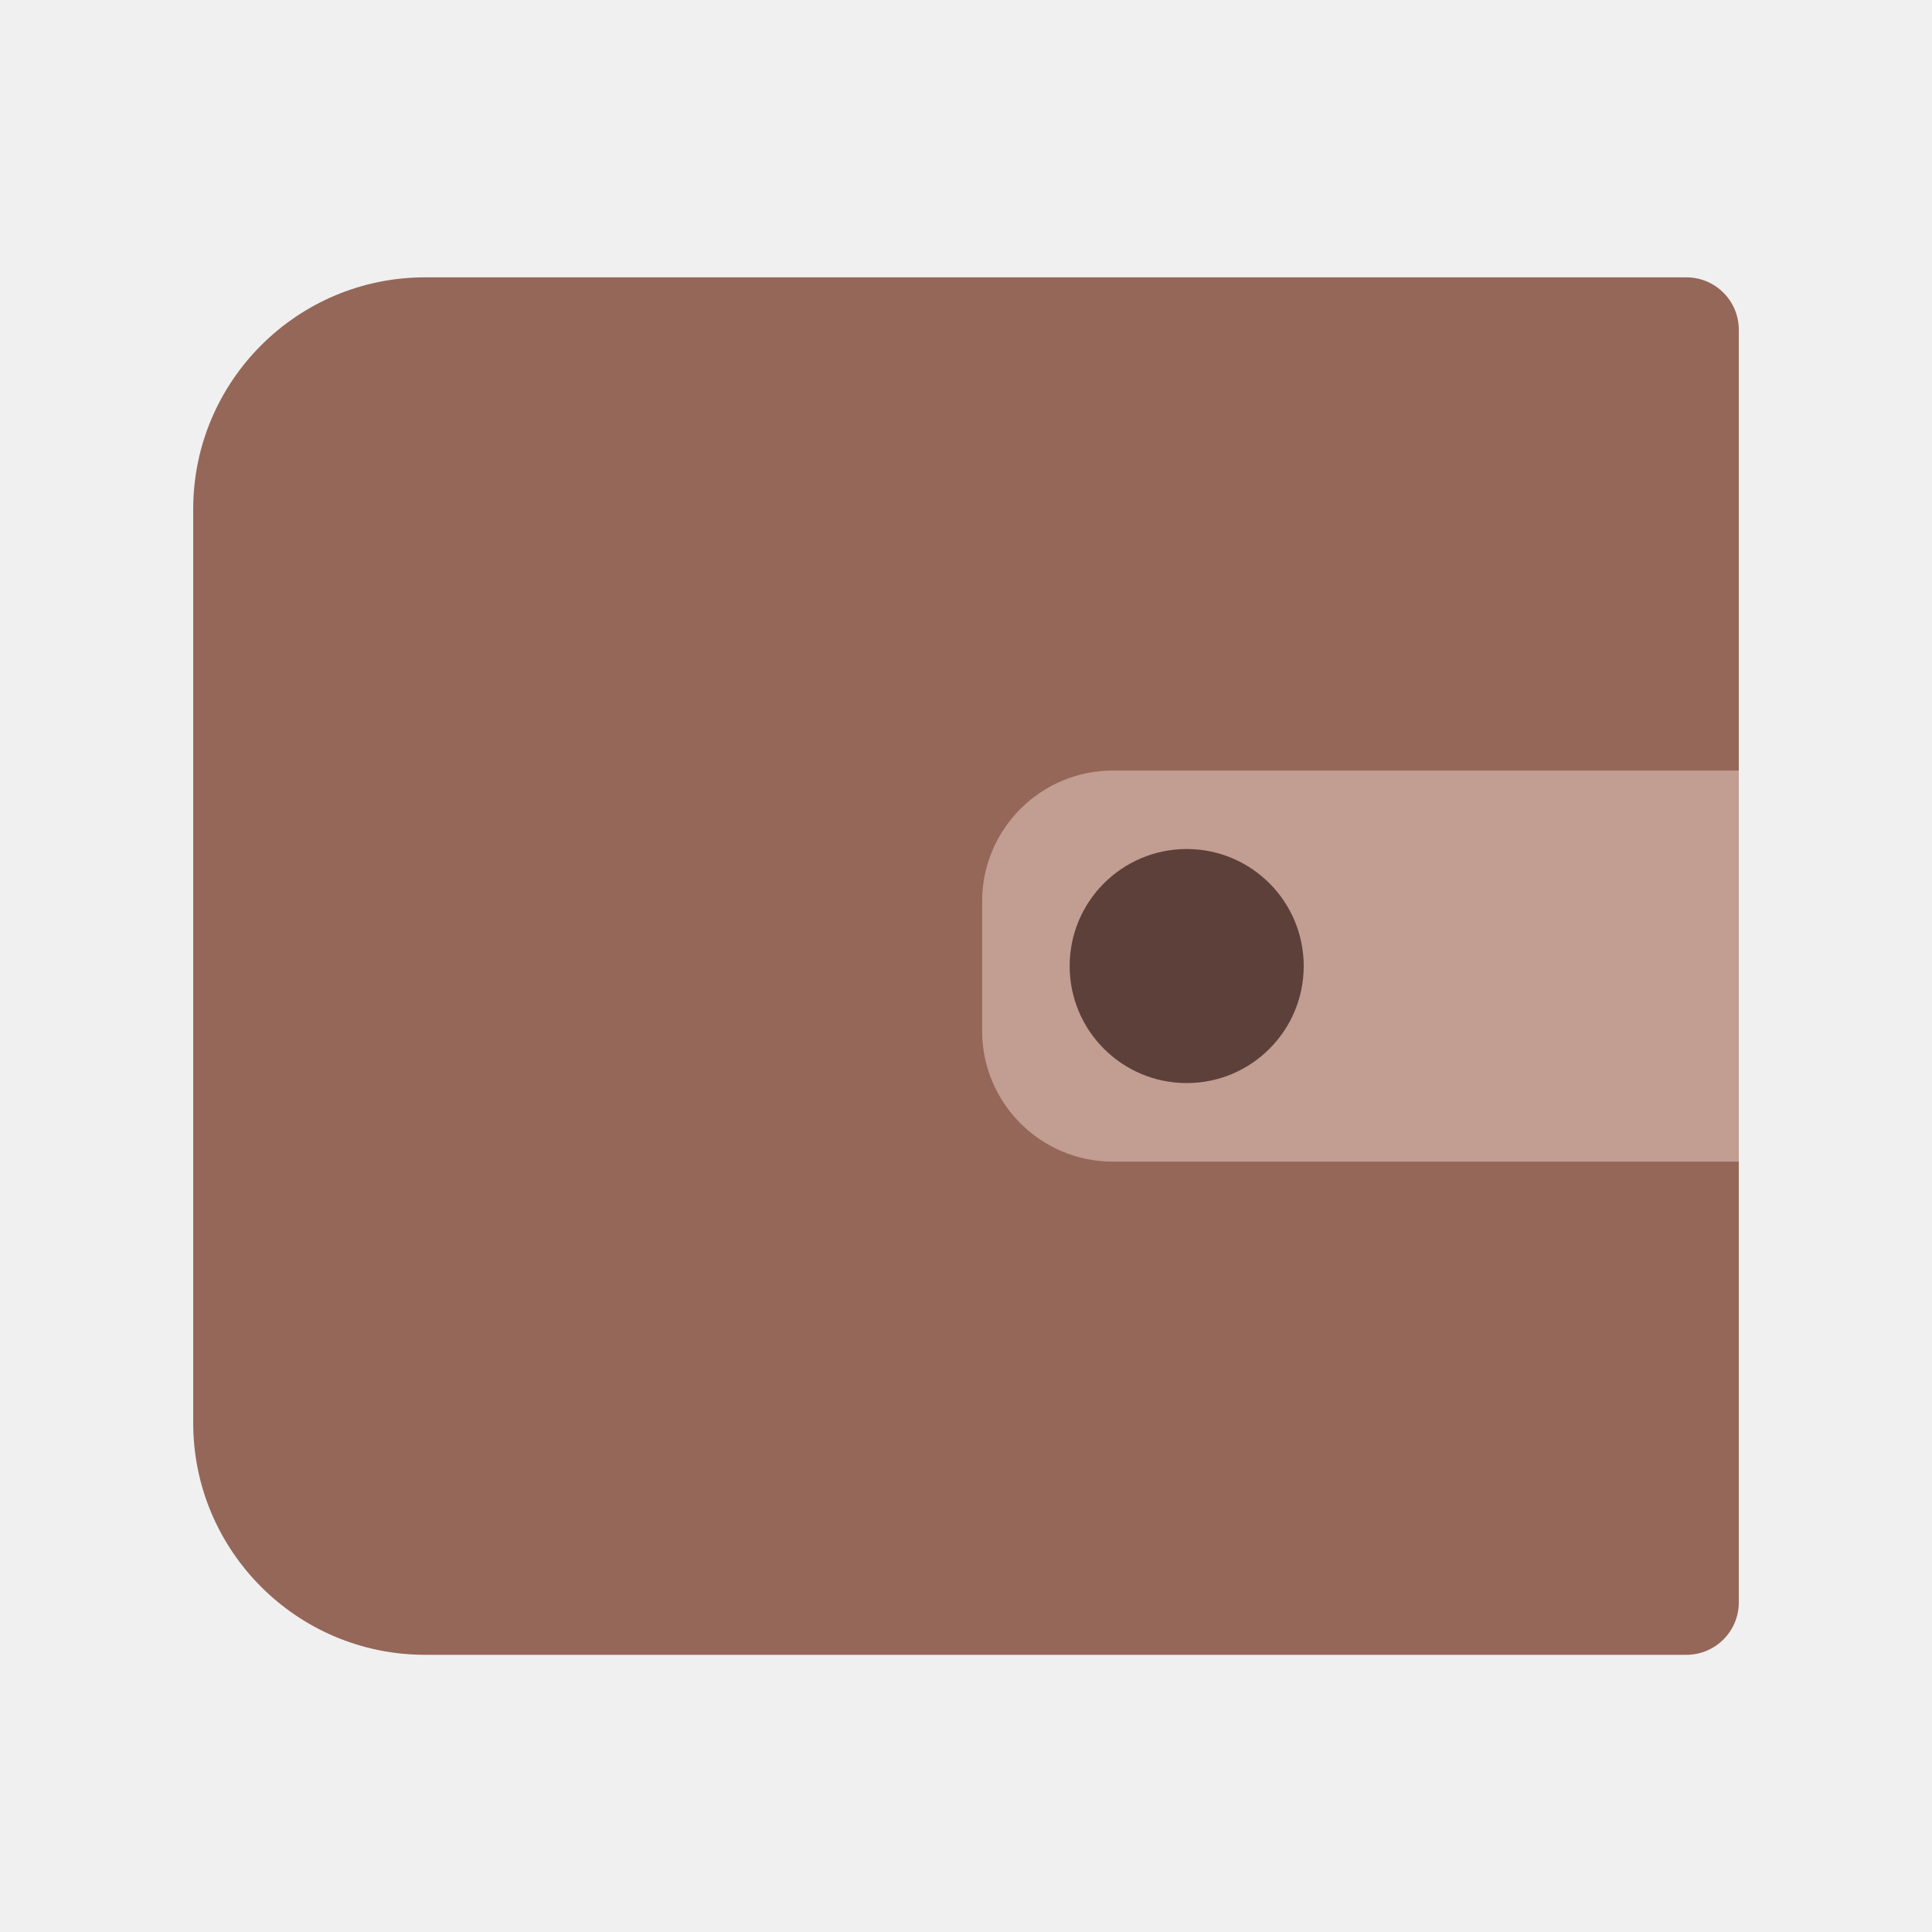
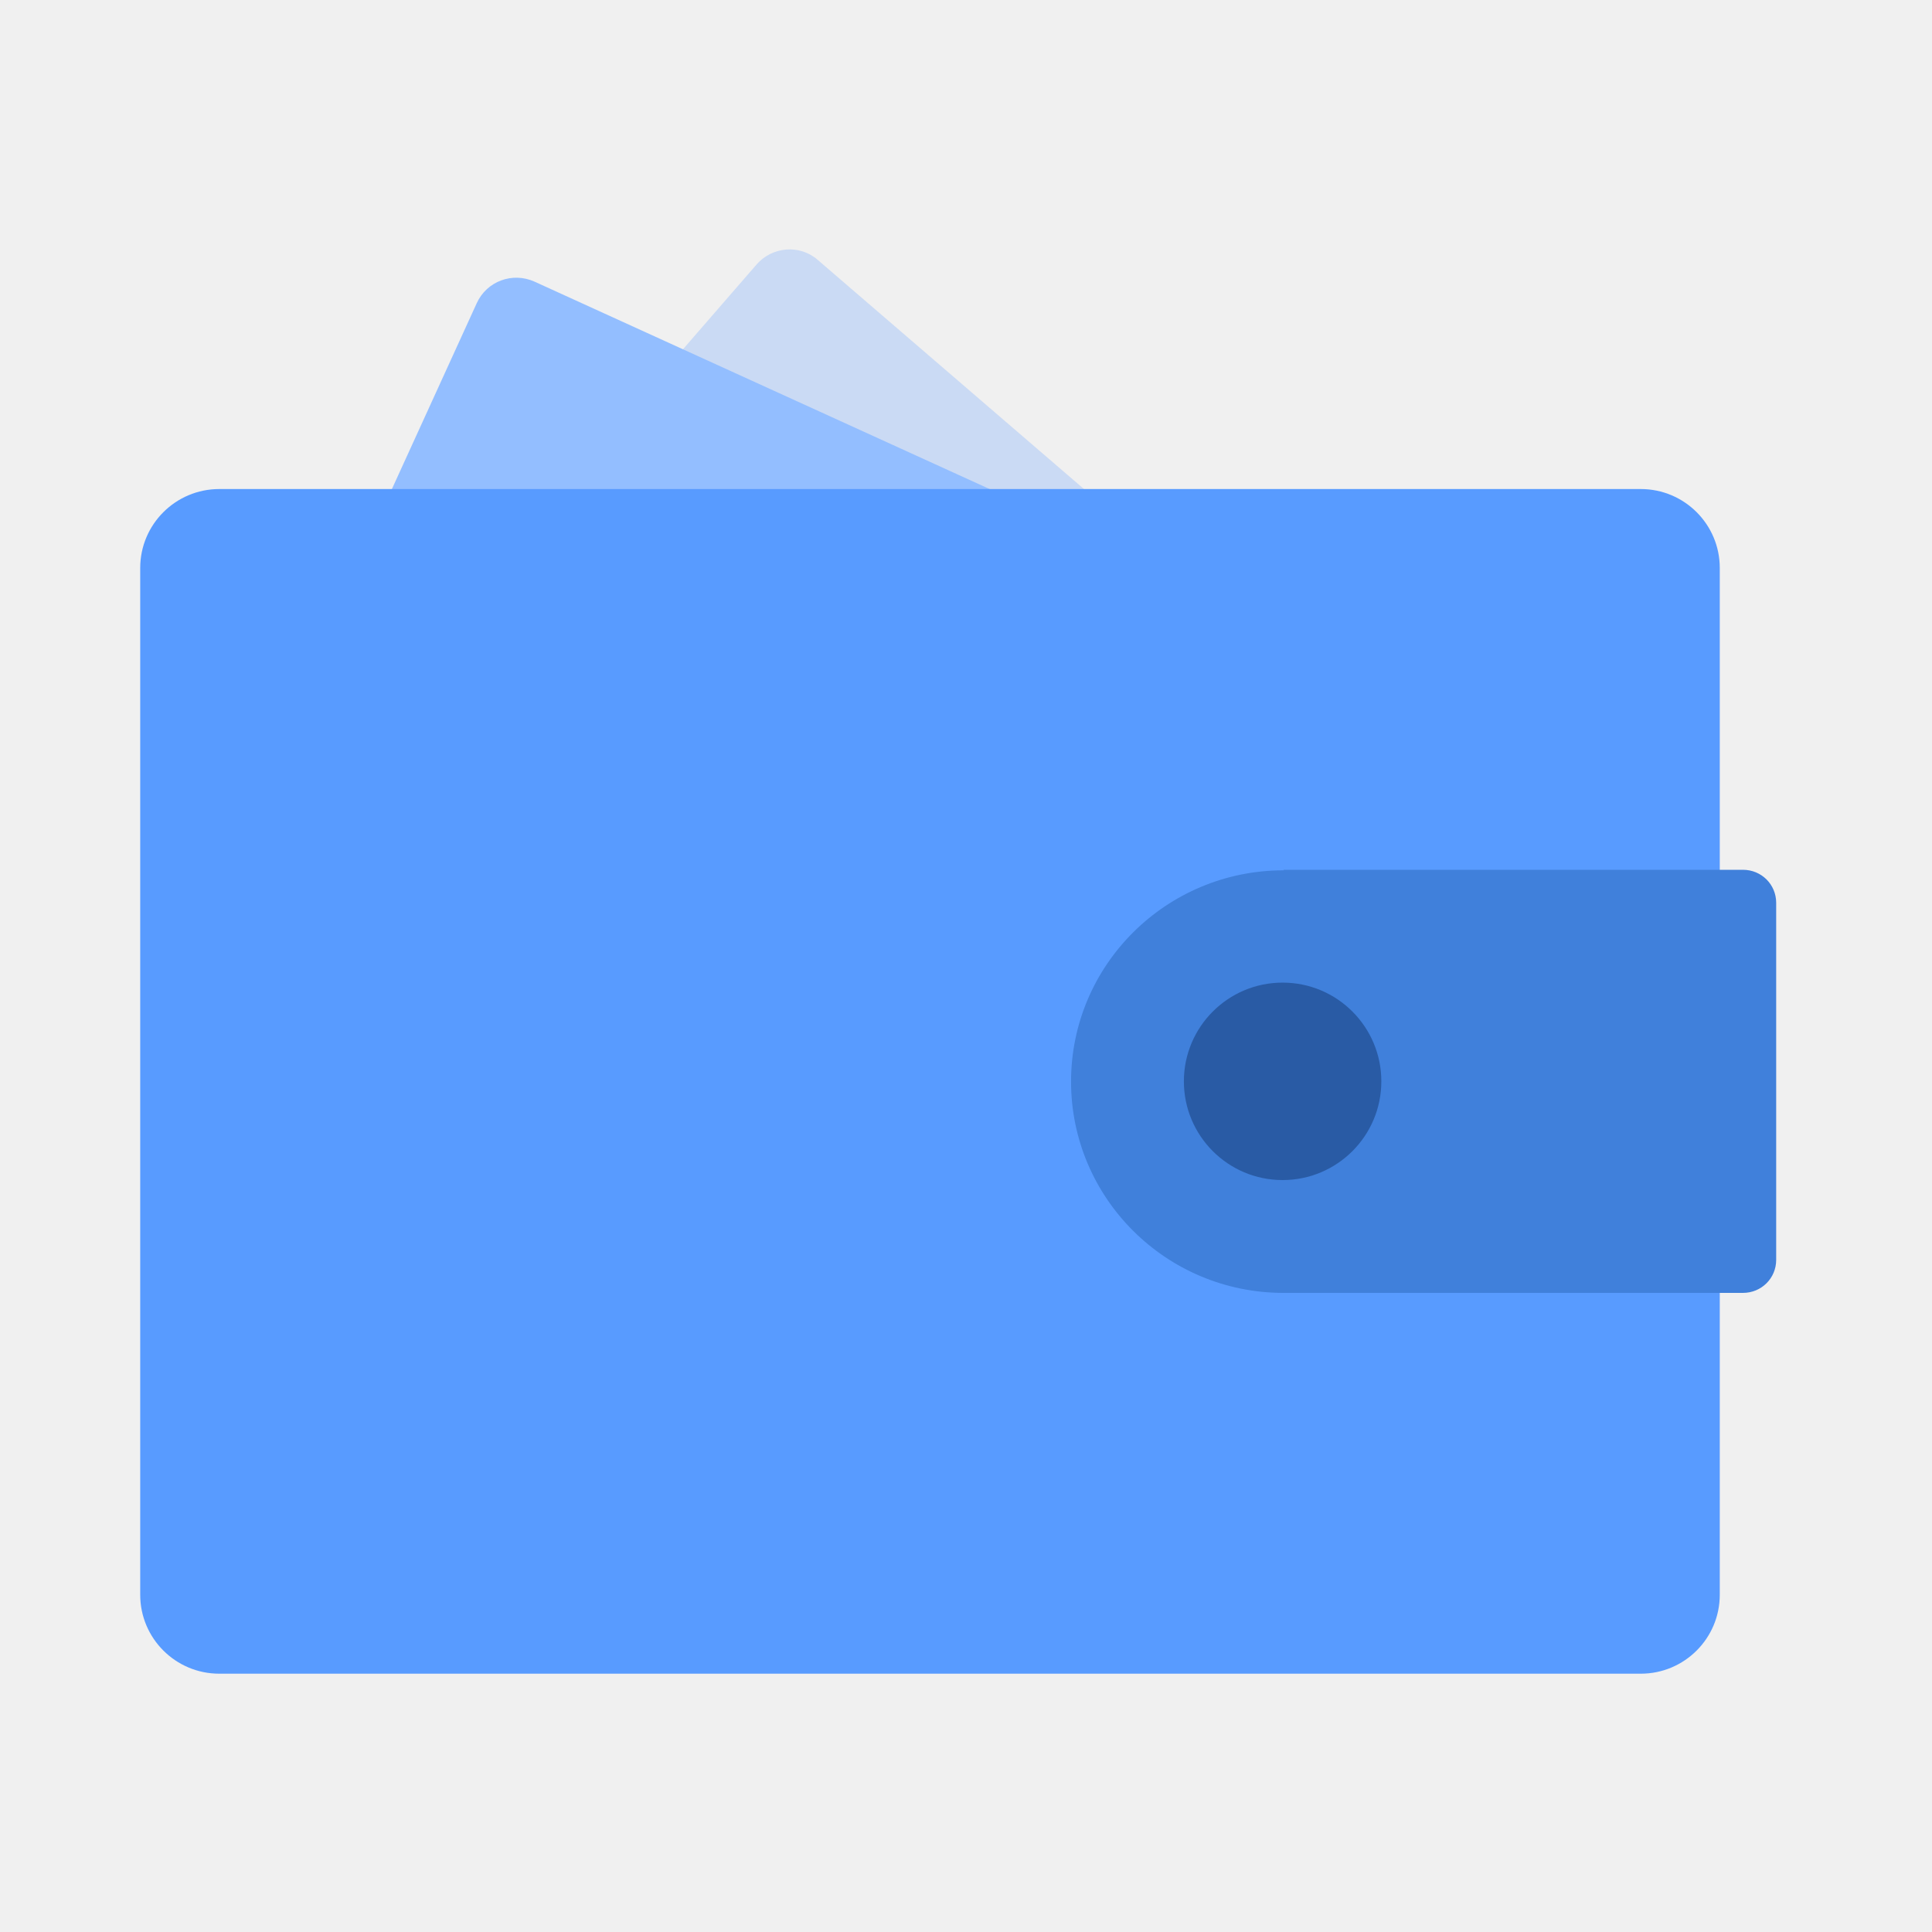
<svg xmlns="http://www.w3.org/2000/svg" width="40" height="40" viewBox="0 0 40 40" fill="none">
-   <g clip-path="url(#clip0_4954_105558)">
-     <path d="M8.801 5.742H34.915C35.514 5.742 36 6.228 36 6.827V33.176C36 33.775 35.514 34.261 34.915 34.261H8.801C6.151 34.261 4 32.11 4 29.46V10.543C4 7.893 6.151 5.742 8.801 5.742Z" fill="#956759" />
-     <path d="M23.041 15.953H36V24.051H23.041C21.547 24.051 20.334 22.838 20.334 21.344V18.661C20.334 17.167 21.547 15.953 23.041 15.953Z" fill="#C29D92" />
-     <path d="M24.57 22.424C25.908 22.424 26.992 21.339 26.992 20.001C26.992 18.663 25.908 17.578 24.57 17.578C23.231 17.578 22.146 18.663 22.146 20.001C22.146 21.339 23.231 22.424 24.57 22.424Z" fill="#5E403B" />
-   </g>
-   <defs>
-     <clipPath id="clip0_4954_105558">
-       <rect width="40" height="40" fill="white" />
-     </clipPath>
-   </defs>
+   <path d="M6.115 16.478L15.662 5.478C15.988 5.101 16.562 5.057 16.93 5.381L32.395 18.691L15.467 23.267L6.115 16.478Z" fill="#589BFF" fill-opacity="0.25" />
+   <path d="M3.779 19.622L9.87 6.278C10.077 5.821 10.611 5.625 11.069 5.832L29.767 14.354L14.73 23.561L3.779 19.633V19.622Z" fill="#93BEFF" />
+   <path d="M33.97 10.125H4.54C3.636 10.125 2.903 10.857 2.903 11.759V33.018C2.903 33.92 3.636 34.652 4.54 34.652H33.97C34.874 34.652 35.606 33.92 35.606 33.018V11.759C35.606 10.857 34.874 10.125 33.97 10.125Z" fill="#589BFF" />
+   <path d="M26.575 18.008H36.086C36.469 18.008 36.774 18.312 36.774 18.692V26.084C36.774 26.464 36.469 26.768 36.086 26.768H26.575C24.14 26.768 22.175 24.803 22.175 22.393C22.175 19.973 24.151 18.019 26.575 18.019V18.008Z" fill="#4080DB" />
+   <path d="M26.555 24.432C27.683 24.432 28.599 23.517 28.599 22.388C28.599 21.259 27.683 20.344 26.555 20.344C25.426 20.344 24.511 21.259 24.511 22.388C24.511 23.517 25.426 24.432 26.555 24.432Z" fill="#295BA5" />
</svg>
